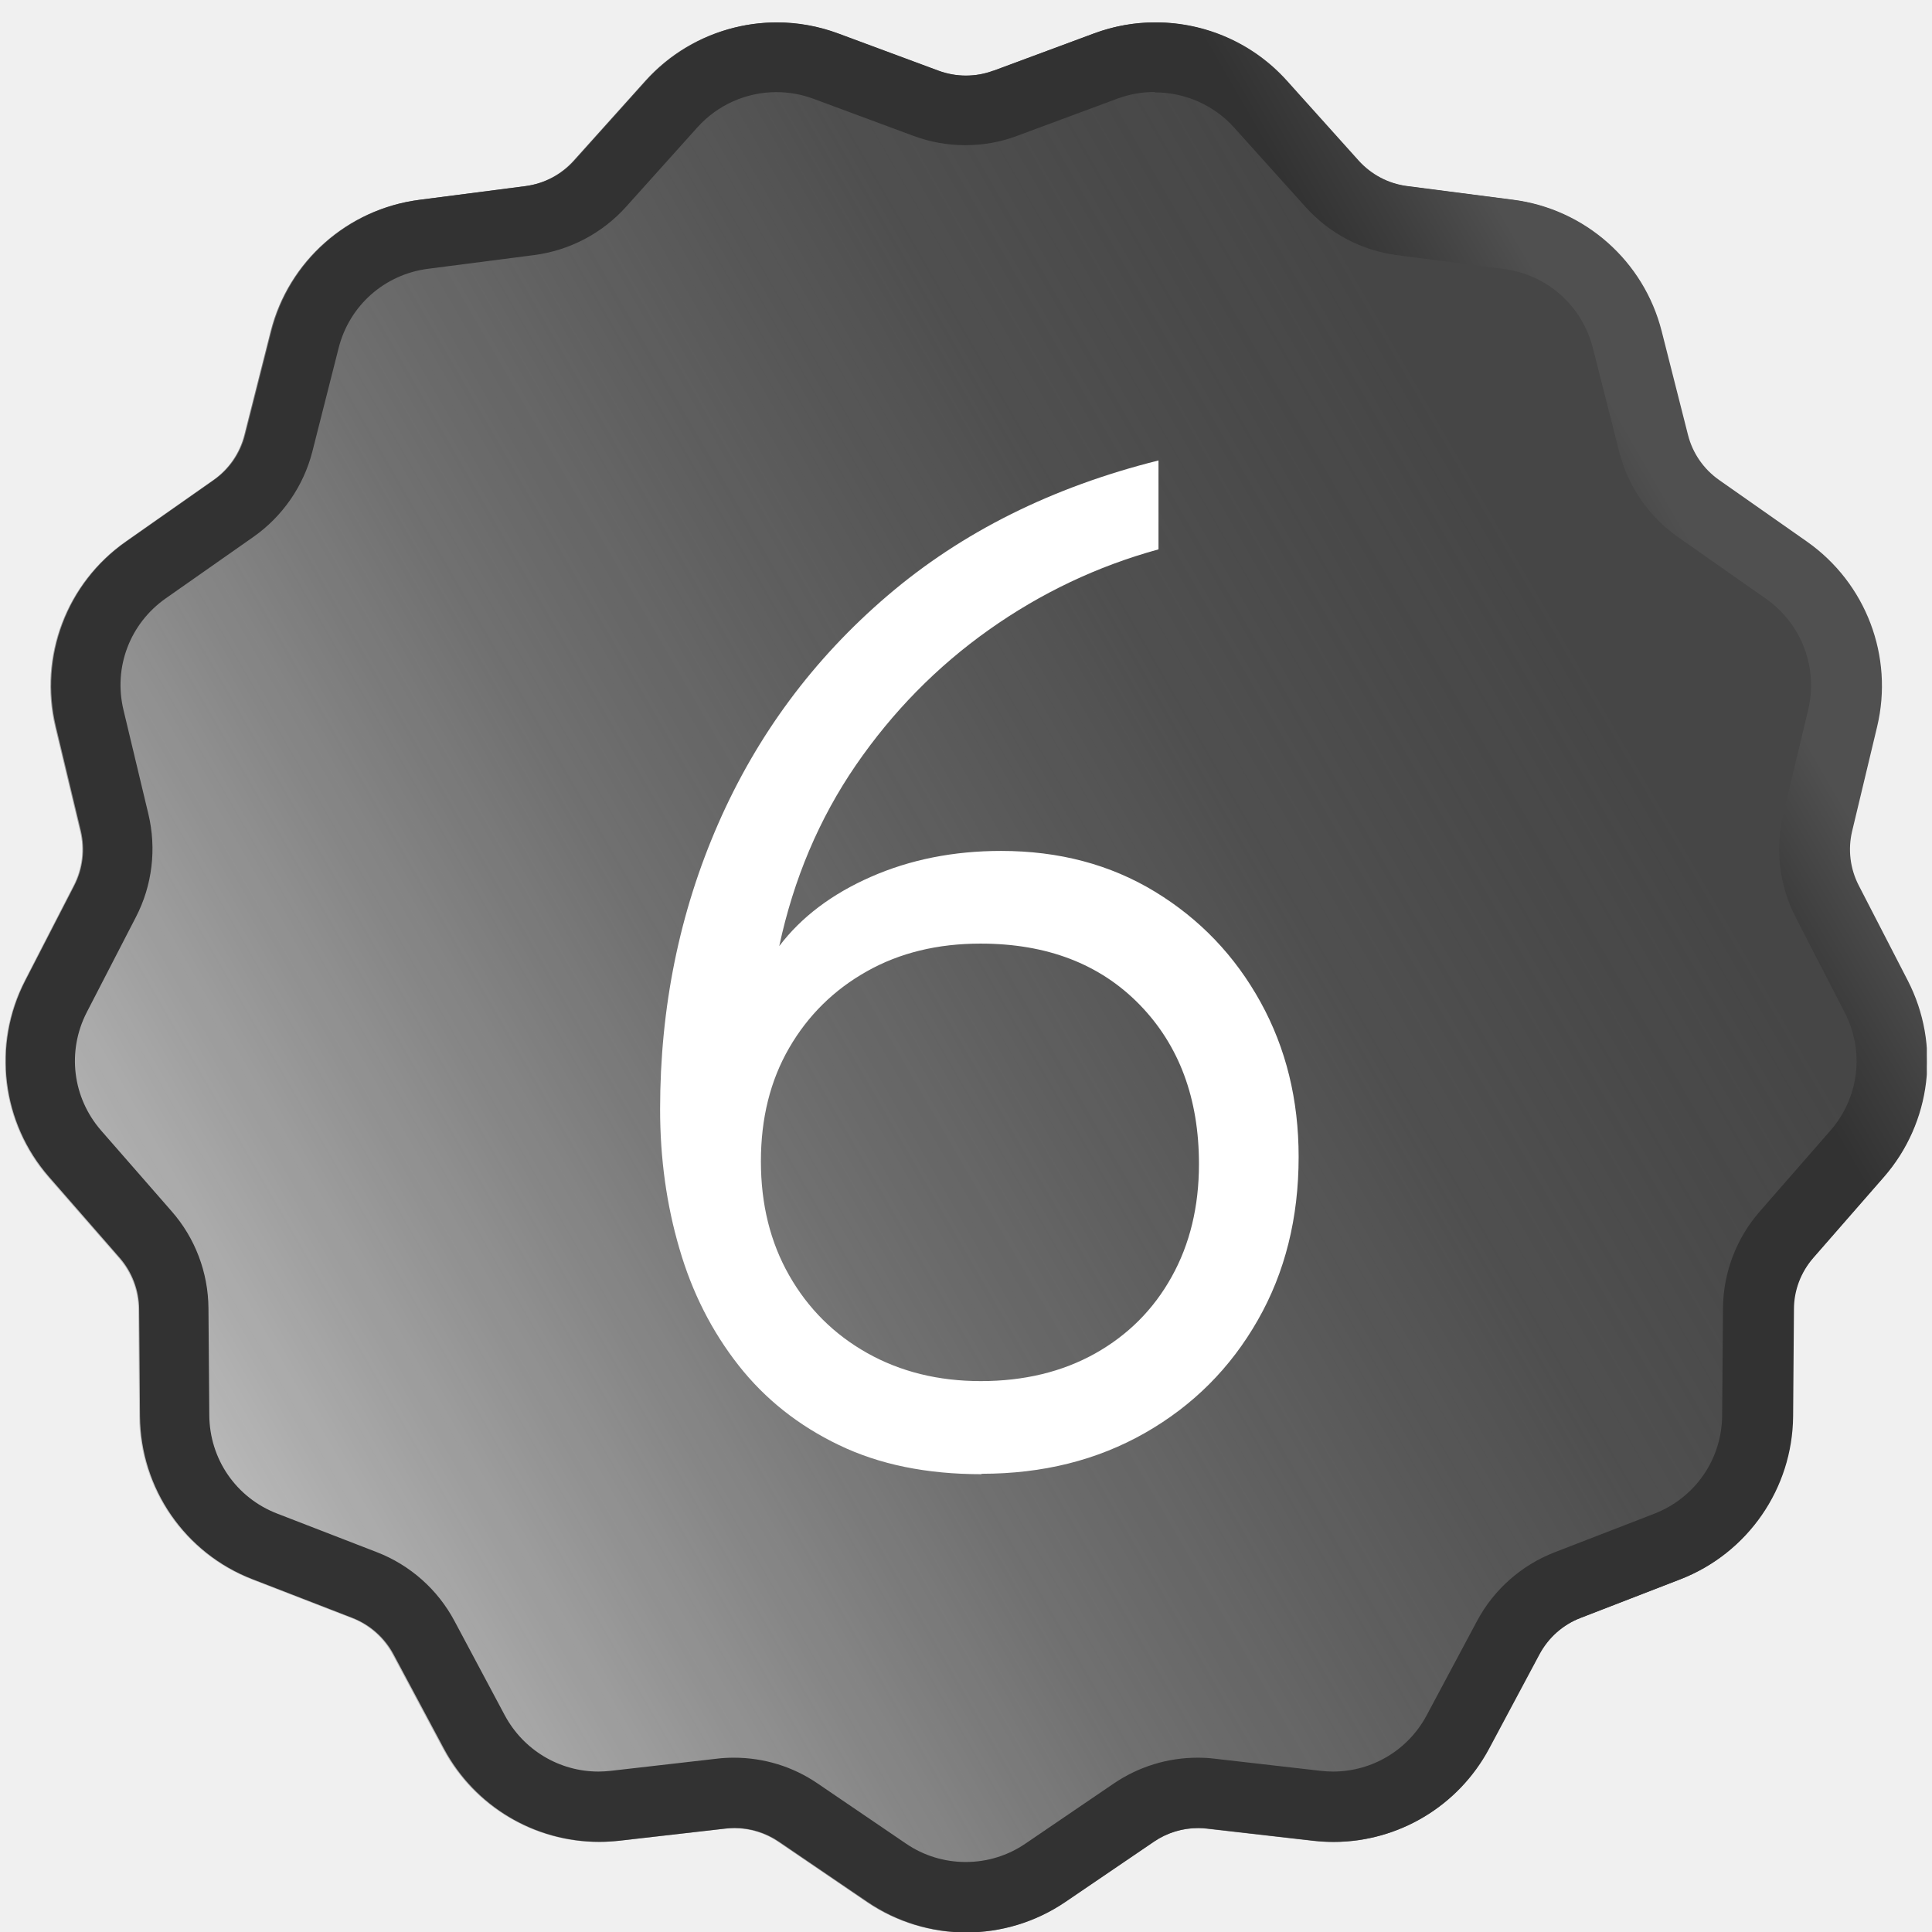
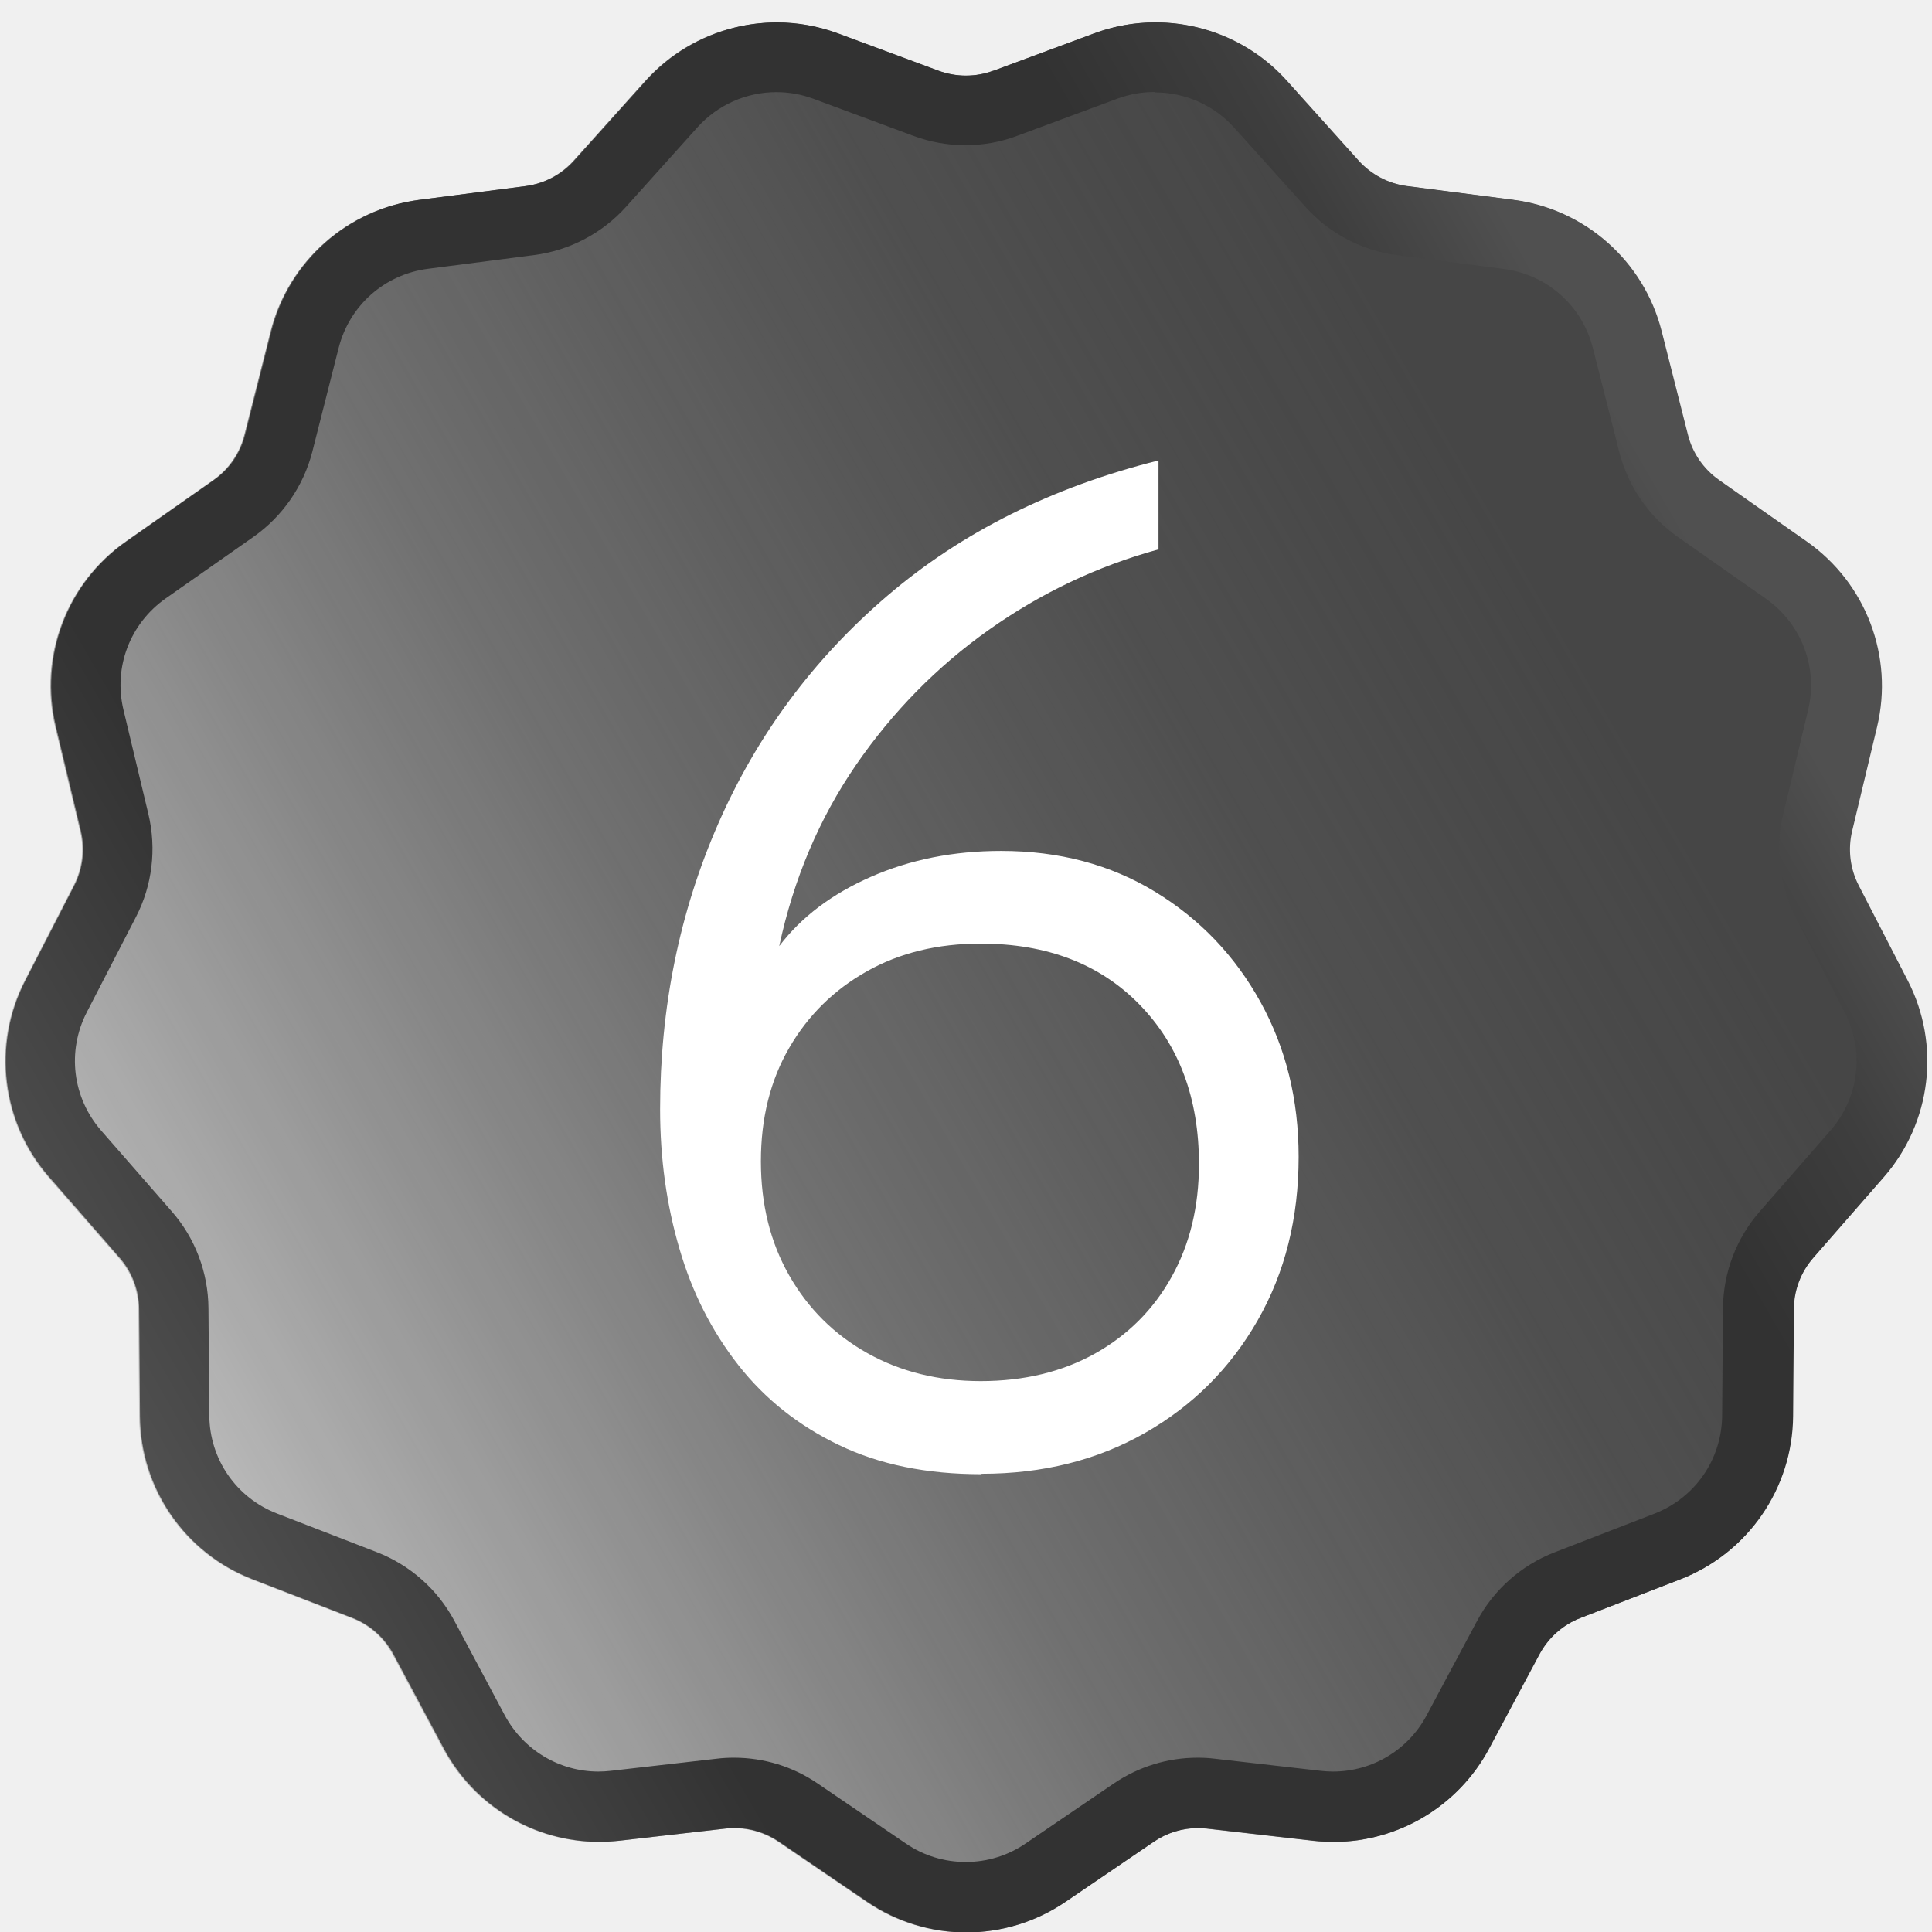
<svg xmlns="http://www.w3.org/2000/svg" xmlns:xlink="http://www.w3.org/1999/xlink" id="track8-keys" width="138" height="138" viewBox="0 0 138 138">
  <defs>
    <linearGradient id="Unbenannter_Verlauf_1019" data-name="Unbenannter Verlauf 1019" x1="9.27" y1="102.3" x2="128.05" y2="33.72" gradientUnits="userSpaceOnUse">
      <stop offset="0" stop-color="#000" stop-opacity=".2" />
      <stop offset=".01" stop-color="#010101" stop-opacity=".21" />
      <stop offset=".38" stop-color="#262626" stop-opacity=".64" />
      <stop offset=".67" stop-color="#3d3d3d" stop-opacity=".9" />
      <stop offset=".86" stop-color="#464646" />
    </linearGradient>
-     <linearGradient id="Unbenannter_Verlauf_1125" data-name="Unbenannter Verlauf 1125" x1="9.27" y1="102.3" x2="128.05" y2="33.72" gradientUnits="userSpaceOnUse">
-       <stop offset="0" stop-color="#323232" />
-       <stop offset=".74" stop-color="#323232" />
-       <stop offset=".85" stop-color="#323232" />
-       <stop offset=".89" stop-color="#3e3e3e" />
+     <linearGradient id="Unbenannter_Verlauf_1217" data-name="Unbenannter Verlauf 1217" x1="9.27" y1="102.3" x2="128.05" y2="33.72" gradientUnits="userSpaceOnUse">
+       <stop offset="0" stop-color="#505050" />
+       <stop offset=".19" stop-color="#323232" />
+       <stop offset=".77" stop-color="#323232" />
+       <stop offset=".86" stop-color="#3e3e3e" />
      <stop offset=".94" stop-color="#505050" />
    </linearGradient>
    <symbol id="encoder-dark" viewBox="0 0 137.25 136.43">
      <g id="encoder-dark-2" data-name="encoder-dark">
        <path d="M70.59,3.45l7.17-2.66c4.84-1.8,10.29-.45,13.74,3.39l5.11,5.69c.9,1.01,2.14,1.65,3.48,1.83l7.58.98c5.12.66,9.32,4.38,10.59,9.38l1.88,7.41c.33,1.31,1.12,2.46,2.23,3.23l6.26,4.39c4.23,2.96,6.22,8.21,5.02,13.23l-1.78,7.44c-.31,1.31-.15,2.7.47,3.9l3.5,6.8c2.37,4.59,1.69,10.16-1.71,14.04l-5.03,5.76c-.89,1.02-1.38,2.32-1.39,3.67l-.06,7.65c-.04,5.16-3.22,9.78-8.04,11.64l-7.13,2.76c-1.26.49-2.3,1.41-2.94,2.6l-3.6,6.74c-2.43,4.55-7.4,7.16-12.53,6.57l-7.6-.87c-1.34-.15-2.7.18-3.81.94l-6.32,4.3c-4.27,2.9-9.88,2.9-14.15,0l-6.32-4.3c-1.12-.76-2.47-1.09-3.81-.94l-7.6.87c-5.13.58-10.09-2.02-12.53-6.57l-3.6-6.74c-.64-1.19-1.68-2.12-2.94-2.6l-7.13-2.76c-4.81-1.87-8-6.48-8.04-11.64l-.06-7.65c0-1.35-.5-2.65-1.39-3.67l-5.03-5.76c-3.39-3.89-4.07-9.46-1.71-14.04l3.5-6.8c.62-1.2.79-2.58.47-3.9l-1.78-7.44c-1.2-5.02.79-10.26,5.02-13.23l6.26-4.39c1.11-.78,1.9-1.92,2.23-3.23l1.88-7.41c1.27-5,5.47-8.72,10.59-9.38l7.58-.98c1.34-.17,2.57-.82,3.48-1.83l5.11-5.69c3.45-3.84,8.9-5.18,13.74-3.39l7.17,2.66c1.27.47,2.66.47,3.93,0Z" fill="url(#Unbenannter_Verlauf_1019)" fill-rule="evenodd" />
-         <path d="M82.13,5c2.15,0,4.21.92,5.64,2.51l5.11,5.68c1.7,1.89,4.03,3.12,6.56,3.44l7.58.98c3.11.4,5.61,2.62,6.38,5.66l1.88,7.41c.63,2.47,2.12,4.63,4.21,6.09l6.26,4.39c2.56,1.8,3.75,4.93,3.02,7.97l-1.78,7.44c-.59,2.48-.27,5.09.89,7.35l3.5,6.79c1.44,2.78,1.03,6.11-1.03,8.46l-5.03,5.76c-1.68,1.92-2.61,4.38-2.63,6.92l-.06,7.65c-.02,3.13-1.92,5.88-4.84,7.02l-7.13,2.76c-2.37.92-4.34,2.66-5.54,4.91l-3.6,6.74c-1.32,2.47-3.88,4.01-6.69,4.01-.29,0-.58-.02-.86-.05l-7.6-.87c-.4-.05-.81-.07-1.21-.07-2.14,0-4.21.64-5.98,1.84l-6.32,4.3c-1.26.86-2.74,1.31-4.26,1.31s-3-.45-4.26-1.31l-6.32-4.3c-1.77-1.21-3.84-1.84-5.98-1.84-.4,0-.81.02-1.21.07l-7.6.87c-.29.03-.58.05-.86.05-2.8,0-5.36-1.54-6.69-4.01l-3.6-6.75c-1.2-2.25-3.17-3.99-5.54-4.91l-7.13-2.76c-2.92-1.13-4.82-3.89-4.84-7.02l-.06-7.65c-.02-2.55-.95-5.01-2.63-6.92l-5.03-5.76c-2.06-2.36-2.46-5.68-1.03-8.46l3.51-6.8c1.17-2.26,1.48-4.87.89-7.35l-1.78-7.44c-.73-3.05.46-6.17,3.02-7.97l6.26-4.39c2.08-1.46,3.58-3.63,4.21-6.09l1.88-7.41c.77-3.03,3.28-5.25,6.38-5.65l7.58-.98c2.53-.33,4.86-1.55,6.56-3.44l5.11-5.69c1.44-1.6,3.49-2.51,5.64-2.51.9,0,1.79.16,2.63.47l7.17,2.66c1.19.44,2.43.66,3.7.66s2.51-.22,3.7-.67l7.17-2.66c.85-.31,1.73-.47,2.64-.47M82.13,0c-1.47,0-2.95.26-4.37.79l-7.17,2.66c-.63.24-1.3.35-1.96.35s-1.33-.12-1.96-.35l-7.17-2.66c-1.43-.53-2.91-.79-4.37-.79-3.5,0-6.93,1.47-9.36,4.17l-5.11,5.69c-.9,1.01-2.14,1.65-3.48,1.83l-7.58.98c-5.12.66-9.32,4.38-10.59,9.38l-1.88,7.41c-.33,1.31-1.12,2.46-2.23,3.23l-6.26,4.39c-4.23,2.96-6.22,8.21-5.02,13.23l1.78,7.44c.31,1.32.15,2.7-.47,3.9l-3.5,6.79c-2.37,4.59-1.69,10.16,1.71,14.04l5.03,5.76c.89,1.02,1.38,2.32,1.39,3.67l.06,7.65c.04,5.16,3.22,9.78,8.04,11.64l7.13,2.76c1.26.49,2.3,1.41,2.94,2.6l3.6,6.74c2.21,4.13,6.49,6.66,11.1,6.66.47,0,.95-.03,1.43-.08l7.6-.87c.21-.02.43-.04.64-.04,1.13,0,2.23.34,3.17.98l6.32,4.3c2.13,1.45,4.6,2.18,7.07,2.18s4.94-.73,7.07-2.18l6.32-4.3c.94-.64,2.05-.98,3.17-.98.21,0,.43.01.64.04l7.6.87c.48.05.96.08,1.43.08,4.6,0,8.89-2.53,11.1-6.66l3.6-6.74c.64-1.19,1.68-2.12,2.94-2.6l7.13-2.76c4.81-1.87,8-6.48,8.04-11.64l.06-7.65c0-1.35.5-2.65,1.39-3.67l5.03-5.76c3.4-3.89,4.07-9.46,1.71-14.04l-3.5-6.79c-.62-1.2-.79-2.58-.47-3.9l1.78-7.44c1.2-5.02-.79-10.26-5.02-13.23l-6.26-4.39c-1.11-.78-1.9-1.92-2.23-3.23l-1.88-7.41c-1.27-5-5.47-8.72-10.59-9.38l-7.58-.98c-1.34-.17-2.57-.82-3.48-1.83l-5.11-5.69c-2.43-2.71-5.86-4.17-9.36-4.17h0Z" fill="url(#Unbenannter_Verlauf_1125)" />
+         <path d="M82.13,5c2.15,0,4.21.92,5.64,2.51l5.11,5.68c1.7,1.89,4.03,3.12,6.56,3.44l7.58.98c3.11.4,5.61,2.62,6.38,5.66l1.88,7.41c.63,2.47,2.12,4.63,4.21,6.09l6.26,4.39c2.56,1.8,3.75,4.93,3.02,7.97l-1.78,7.44c-.59,2.48-.27,5.09.89,7.35l3.5,6.79c1.44,2.78,1.03,6.11-1.03,8.46l-5.03,5.76c-1.68,1.92-2.61,4.38-2.63,6.92l-.06,7.65c-.02,3.13-1.92,5.88-4.84,7.02l-7.13,2.76c-2.37.92-4.34,2.66-5.54,4.91l-3.6,6.74c-1.32,2.47-3.88,4.01-6.69,4.01-.29,0-.58-.02-.86-.05l-7.6-.87c-.4-.05-.81-.07-1.21-.07-2.14,0-4.21.64-5.98,1.84l-6.32,4.3c-1.26.86-2.74,1.31-4.26,1.31s-3-.45-4.26-1.31l-6.32-4.3c-1.77-1.21-3.84-1.84-5.98-1.84-.4,0-.81.02-1.21.07l-7.6.87c-.29.03-.58.05-.86.05-2.8,0-5.36-1.54-6.69-4.01l-3.6-6.75c-1.2-2.25-3.17-3.99-5.54-4.91l-7.13-2.76c-2.92-1.13-4.82-3.89-4.84-7.02l-.06-7.65c-.02-2.55-.95-5.01-2.63-6.92l-5.03-5.76c-2.06-2.36-2.46-5.68-1.03-8.46l3.51-6.8c1.17-2.26,1.48-4.87.89-7.35l-1.78-7.44c-.73-3.05.46-6.17,3.02-7.97l6.26-4.39c2.08-1.46,3.58-3.63,4.21-6.09l1.88-7.41c.77-3.03,3.28-5.25,6.38-5.65l7.58-.98c2.53-.33,4.86-1.55,6.56-3.44l5.11-5.69c1.44-1.6,3.49-2.51,5.64-2.51.9,0,1.79.16,2.63.47l7.17,2.66c1.19.44,2.43.66,3.7.66s2.51-.22,3.7-.67l7.17-2.66c.85-.31,1.73-.47,2.64-.47M82.13,0c-1.47,0-2.95.26-4.37.79l-7.17,2.66c-.63.24-1.3.35-1.96.35s-1.33-.12-1.96-.35l-7.17-2.66c-1.43-.53-2.91-.79-4.37-.79-3.5,0-6.93,1.47-9.36,4.17l-5.11,5.69c-.9,1.01-2.14,1.65-3.48,1.83l-7.58.98c-5.12.66-9.32,4.38-10.59,9.38l-1.88,7.41c-.33,1.31-1.12,2.46-2.23,3.23l-6.26,4.39c-4.23,2.96-6.22,8.21-5.02,13.23l1.78,7.44c.31,1.32.15,2.7-.47,3.9l-3.5,6.79c-2.37,4.59-1.69,10.16,1.71,14.04l5.03,5.76c.89,1.02,1.38,2.32,1.39,3.67l.06,7.65c.04,5.16,3.22,9.78,8.04,11.64l7.13,2.76c1.26.49,2.3,1.41,2.94,2.6l3.6,6.74c2.21,4.13,6.49,6.66,11.1,6.66.47,0,.95-.03,1.43-.08l7.6-.87c.21-.02.43-.04.64-.04,1.13,0,2.23.34,3.17.98l6.32,4.3c2.13,1.45,4.6,2.18,7.07,2.18s4.94-.73,7.07-2.18l6.32-4.3c.94-.64,2.05-.98,3.17-.98.21,0,.43.01.64.04l7.6.87c.48.05.96.08,1.43.08,4.6,0,8.89-2.53,11.1-6.66l3.6-6.74c.64-1.19,1.68-2.12,2.94-2.6l7.13-2.76c4.81-1.87,8-6.48,8.04-11.64l.06-7.65c0-1.35.5-2.65,1.39-3.67l5.03-5.76c3.4-3.89,4.07-9.46,1.71-14.04l-3.5-6.79c-.62-1.2-.79-2.58-.47-3.9l1.78-7.44c1.2-5.02-.79-10.26-5.02-13.23l-6.26-4.39c-1.11-.78-1.9-1.92-2.23-3.23l-1.88-7.41c-1.27-5-5.47-8.72-10.59-9.38l-7.58-.98c-1.34-.17-2.57-.82-3.48-1.83l-5.11-5.69c-2.43-2.71-5.86-4.17-9.36-4.17h0Z" fill="url(#Unbenannter_Verlauf_1217)" />
      </g>
    </symbol>
  </defs>
  <g id="encoders-dark">
    <g id="encoder-6-dark">
      <use width="137.25" height="136.43" transform="translate(.38 1.6)" xlink:href="#encoder-dark" />
      <path d="M70.1,105.3c-3.9,0-7.29-.69-10.17-2.08-2.88-1.38-5.28-3.28-7.18-5.7-1.9-2.42-3.31-5.19-4.22-8.33-.92-3.13-1.38-6.45-1.38-9.95,0-7.27,1.38-14.07,4.15-20.4,2.77-6.33,6.8-11.77,12.1-16.3s11.75-7.75,19.35-9.65v6.35c-4.37,1.2-8.41,3.12-12.12,5.75s-6.88,5.86-9.5,9.67c-2.62,3.82-4.44,8.12-5.47,12.92,1.57-2.07,3.75-3.72,6.55-4.95,2.8-1.23,5.9-1.85,9.3-1.85,4.13,0,7.8.97,11,2.92,3.2,1.95,5.71,4.58,7.53,7.88,1.82,3.3,2.72,6.98,2.72,11.05,0,4.37-.97,8.26-2.92,11.67-1.95,3.42-4.63,6.1-8.05,8.05-3.42,1.95-7.31,2.92-11.67,2.92ZM70.05,98.65c3.1,0,5.82-.66,8.17-1.97,2.35-1.32,4.17-3.14,5.47-5.48,1.3-2.33,1.95-5.02,1.95-8.05,0-4.7-1.42-8.5-4.25-11.4-2.83-2.9-6.62-4.35-11.35-4.35-3.07,0-5.78.66-8.12,1.98-2.35,1.32-4.2,3.14-5.55,5.47-1.35,2.33-2.02,5.03-2.02,8.1s.67,5.78,2.02,8.15c1.35,2.37,3.21,4.22,5.58,5.55,2.37,1.33,5.07,2,8.1,2Z" fill="#fff" />
    </g>
  </g>
</svg>
